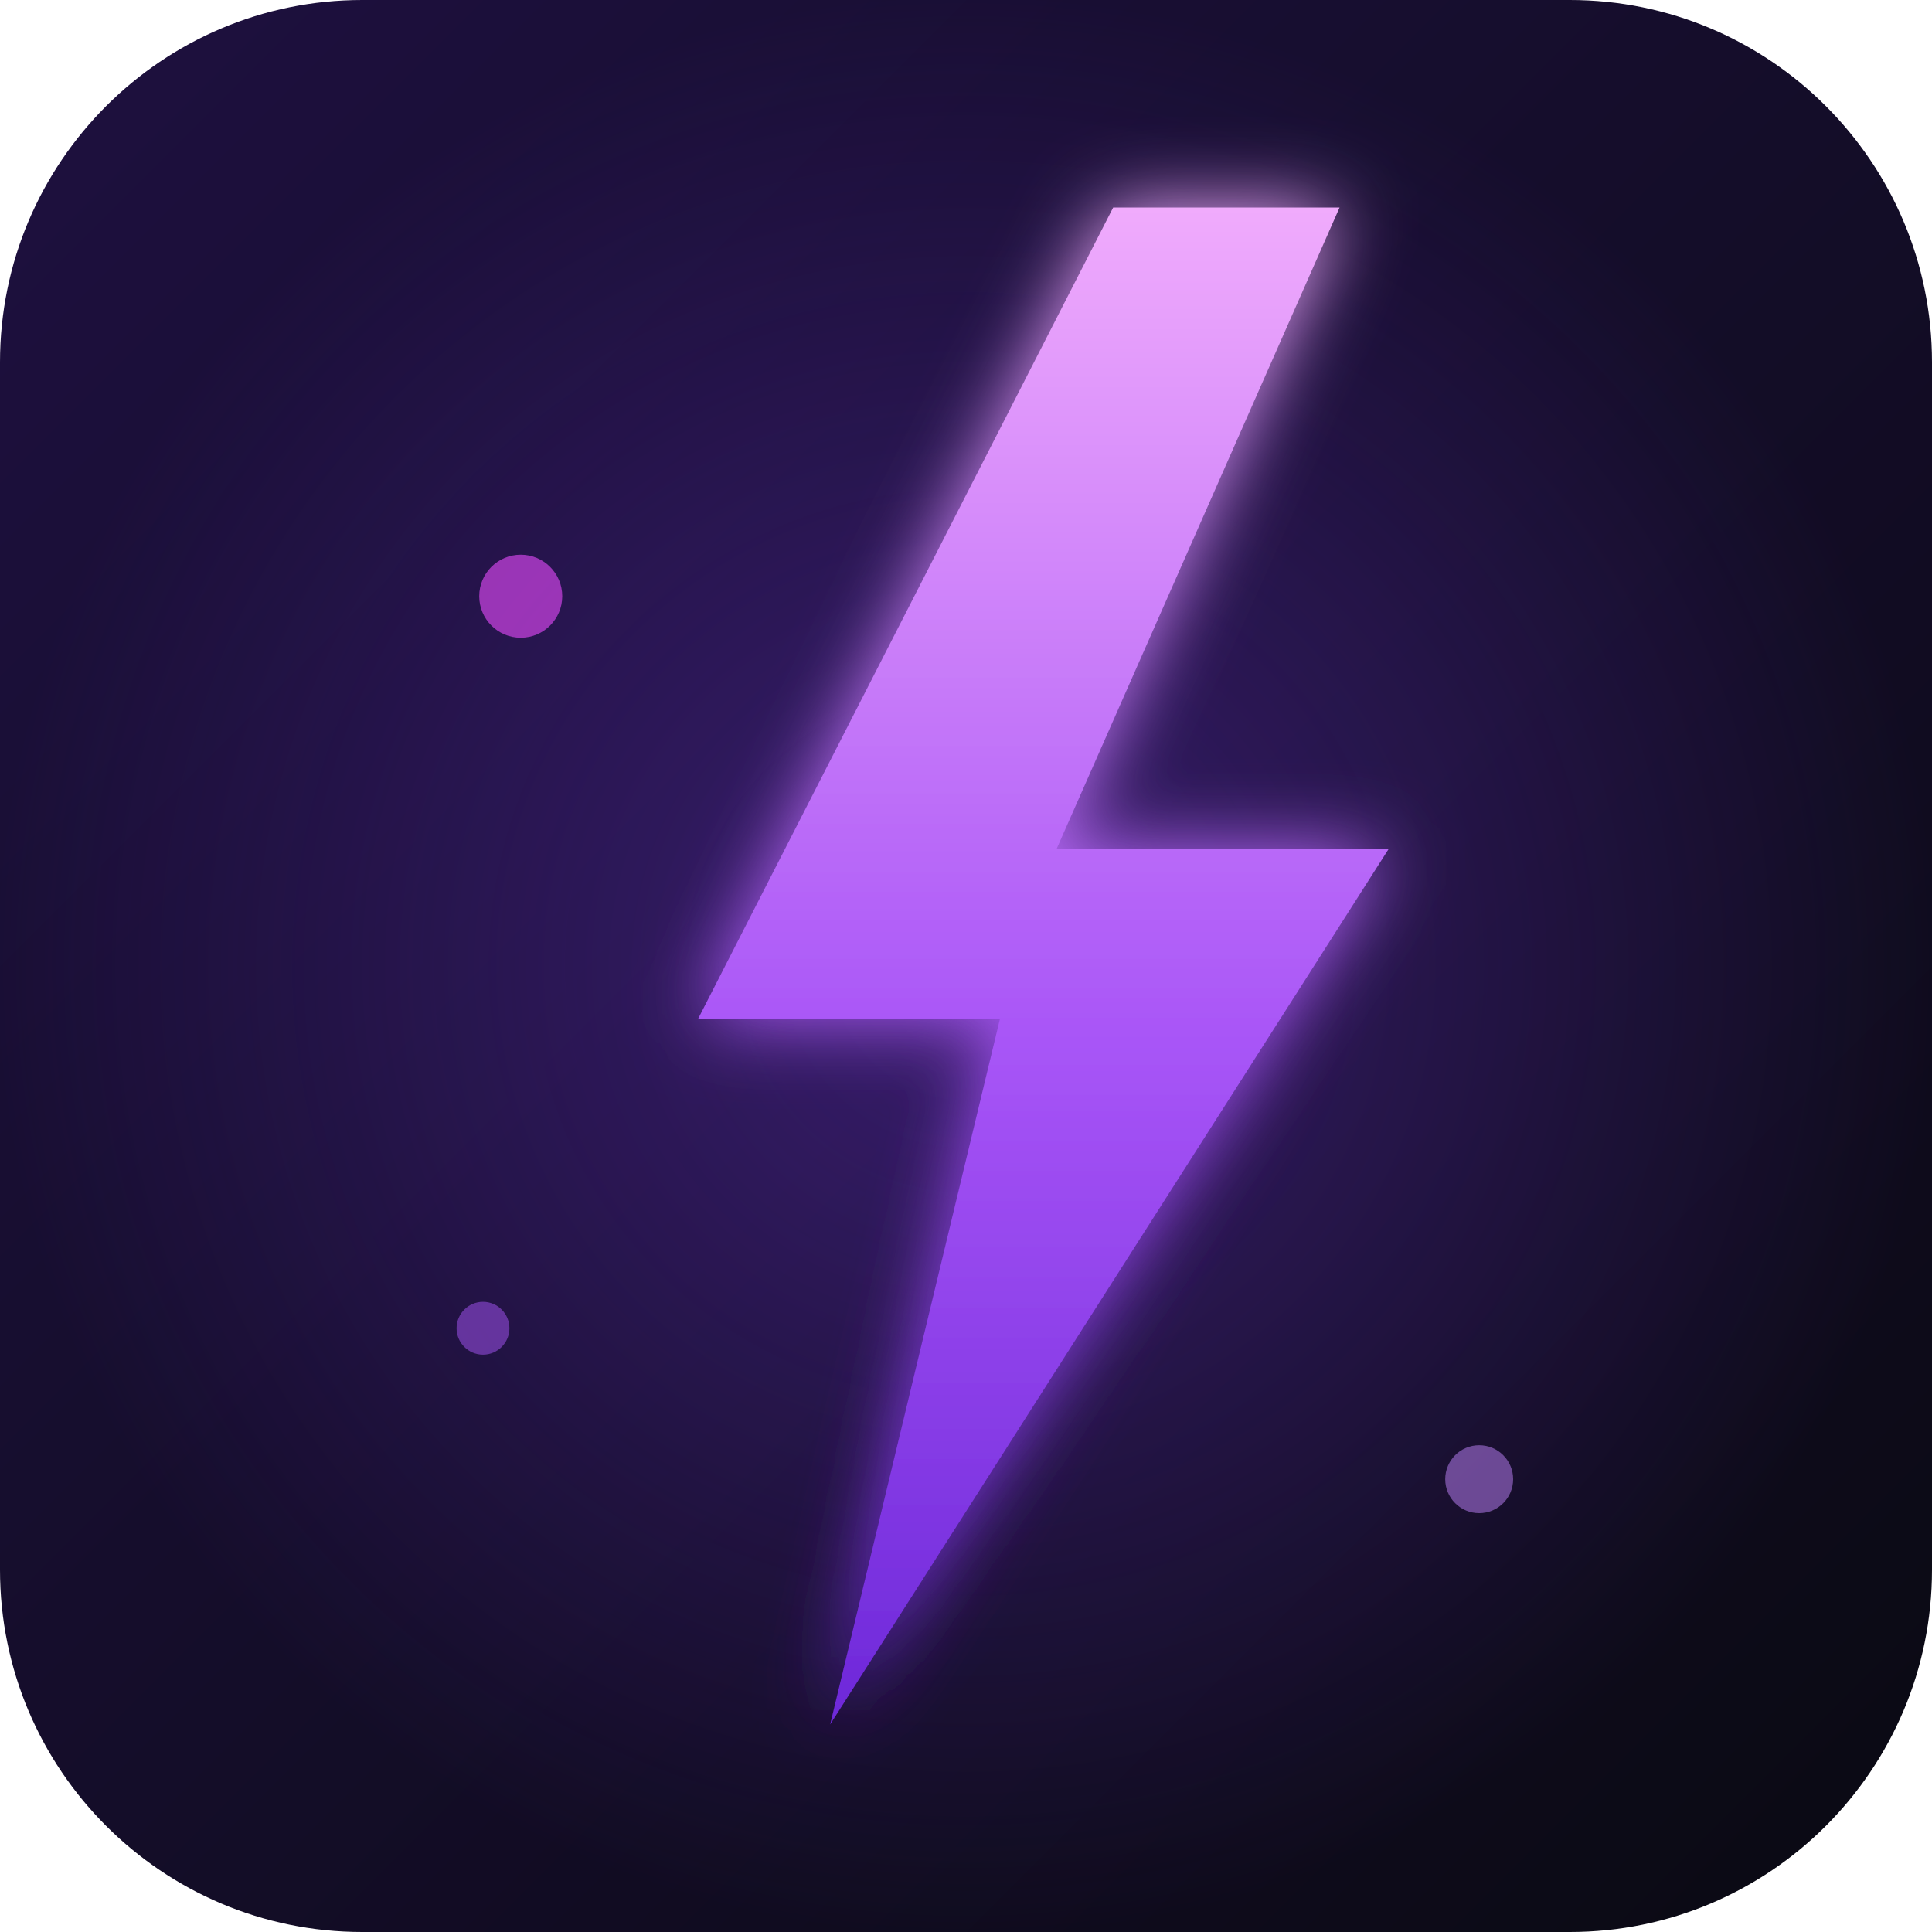
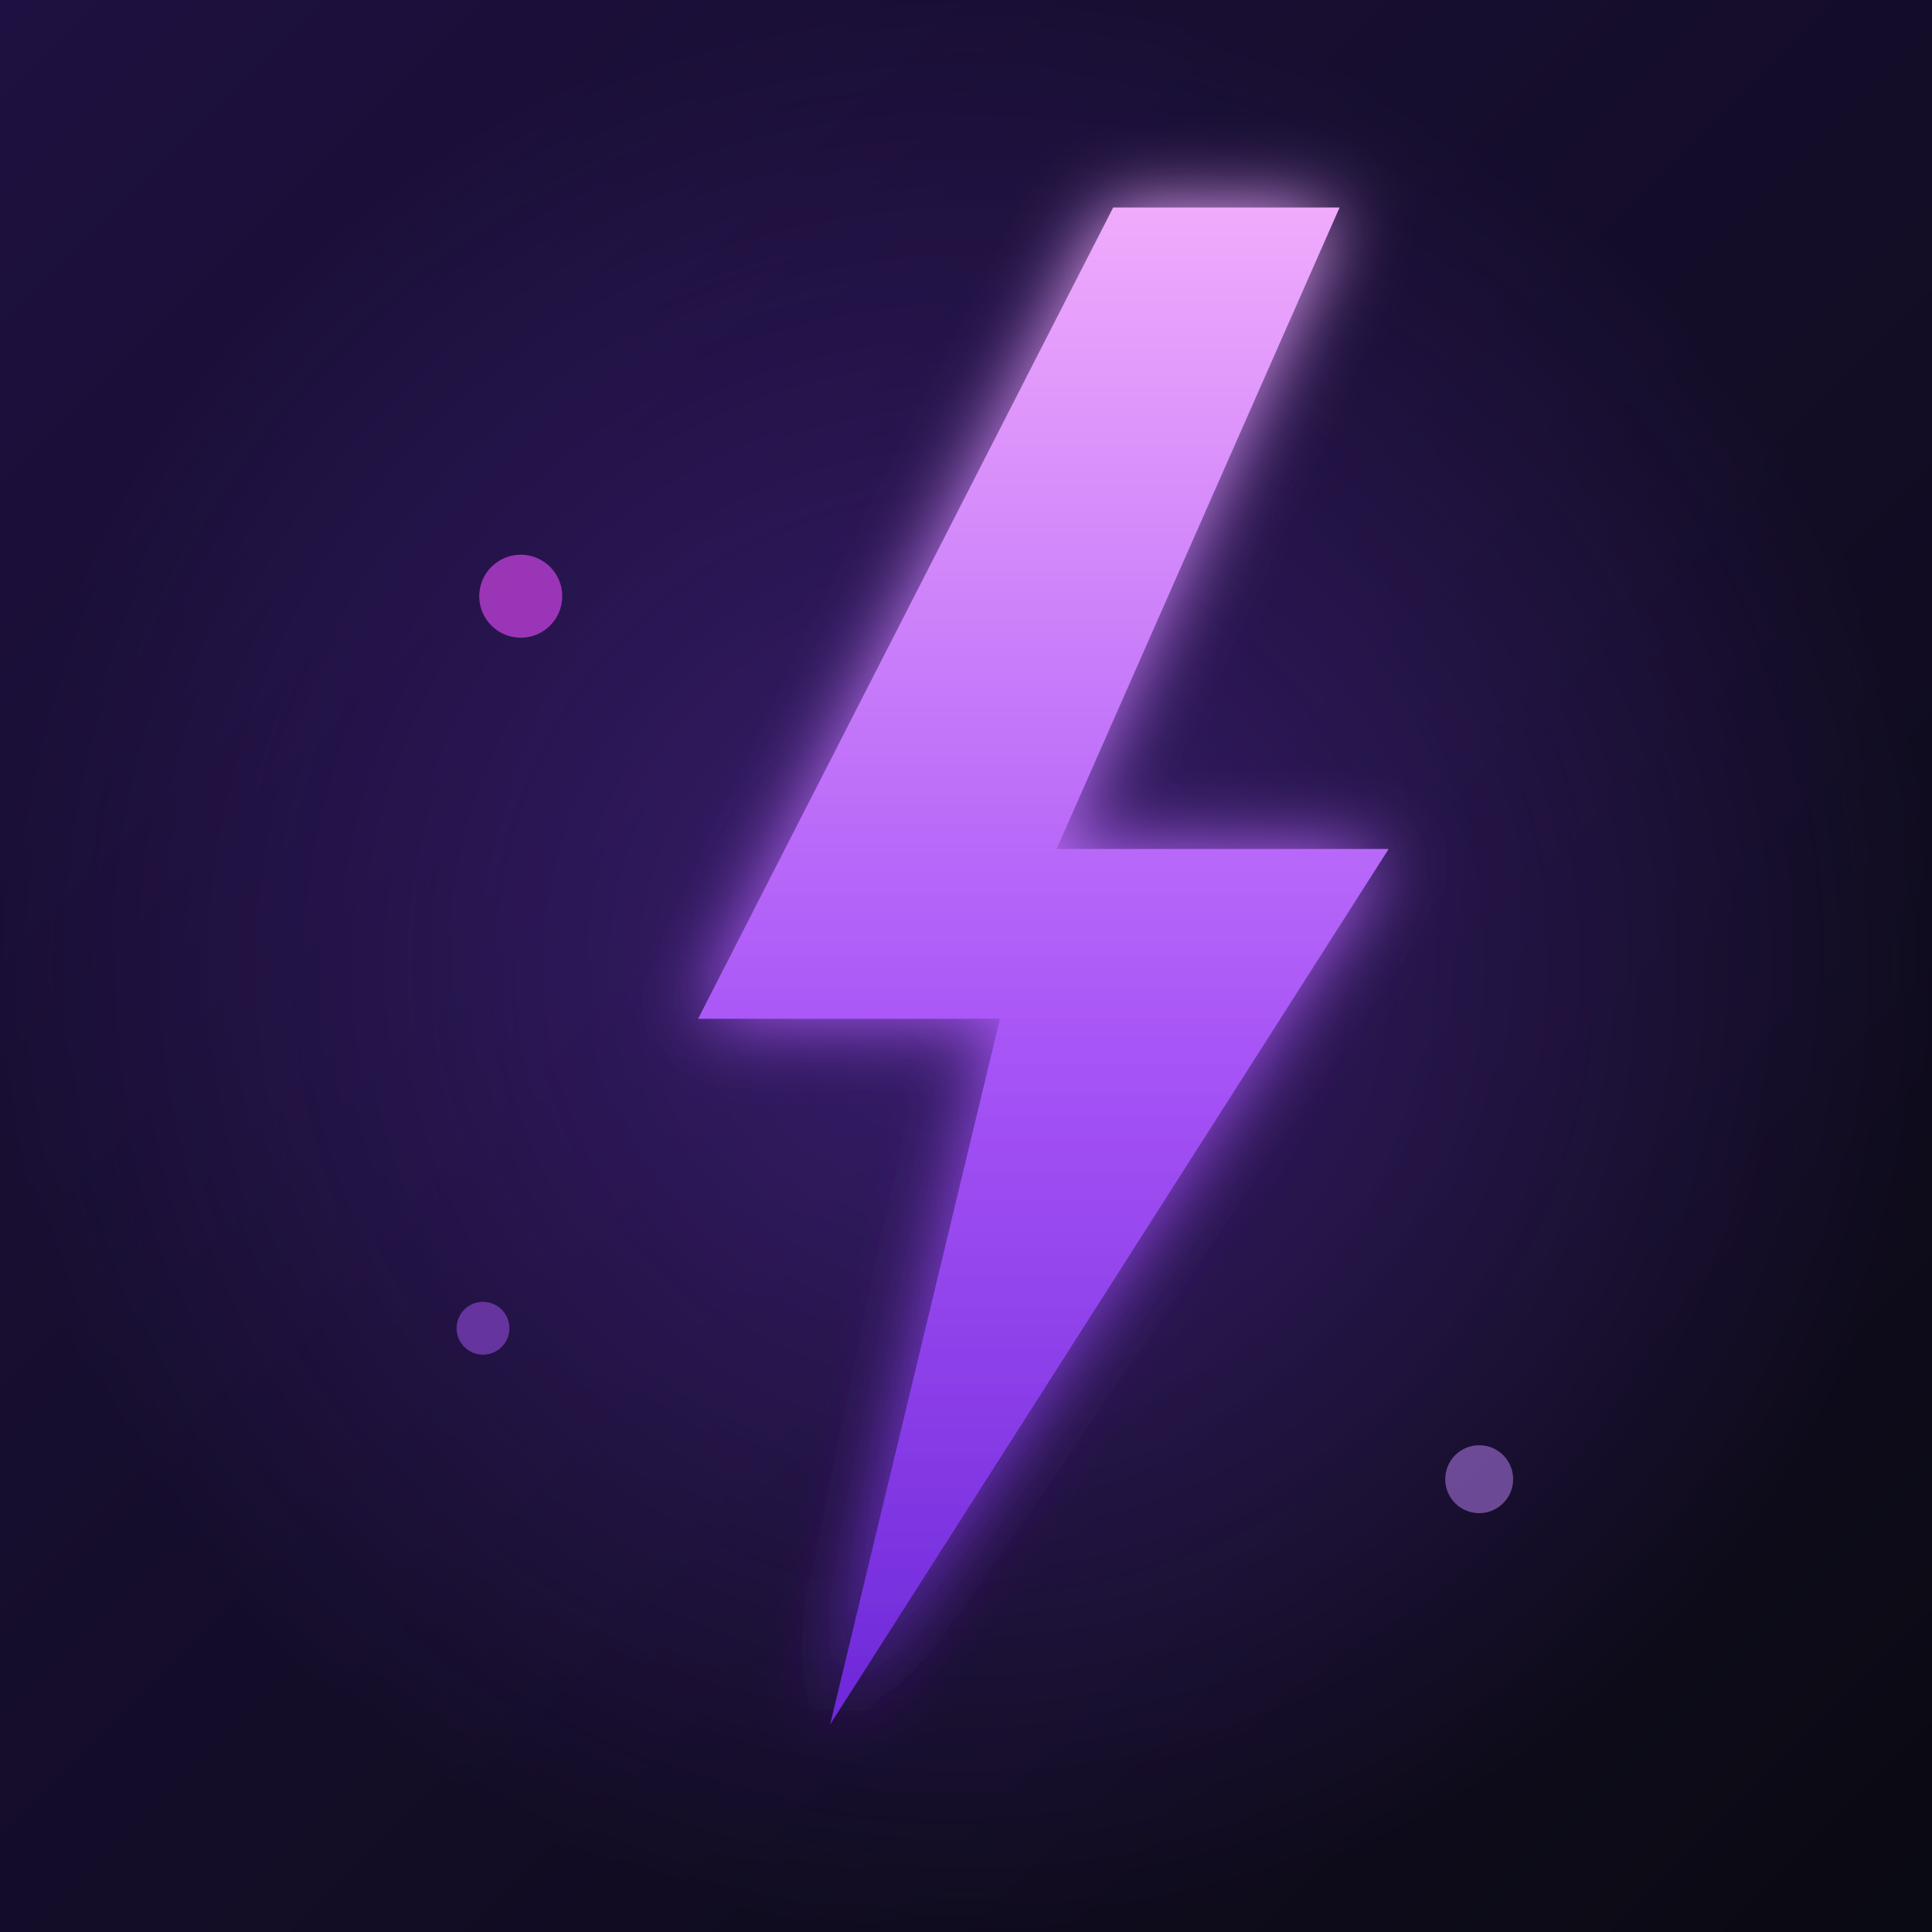
<svg xmlns="http://www.w3.org/2000/svg" viewBox="0 0 512 512">
  <defs>
    <linearGradient id="bg" x1="0" y1="0" x2="512" y2="512" gradientUnits="userSpaceOnUse">
      <stop offset="0%" stop-color="#1e1040" />
      <stop offset="100%" stop-color="#0a0a12" />
    </linearGradient>
    <radialGradient id="glow-bg" cx="50%" cy="50%" r="50%">
      <stop offset="0%" stop-color="#7c3aed" stop-opacity="0.35" />
      <stop offset="100%" stop-color="#7c3aed" stop-opacity="0" />
    </radialGradient>
    <linearGradient id="bolt" x1="256" y1="55" x2="256" y2="457" gradientUnits="userSpaceOnUse">
      <stop offset="0%" stop-color="#f0abfc" />
      <stop offset="55%" stop-color="#a855f7" />
      <stop offset="100%" stop-color="#6d28d9" />
    </linearGradient>
    <filter id="glow" x="-20%" y="-20%" width="140%" height="140%">
      <feGaussianBlur stdDeviation="10" result="blur" />
      <feMerge>
        <feMergeNode in="blur" />
        <feMergeNode in="SourceGraphic" />
      </feMerge>
    </filter>
  </defs>
-   <rect width="512" height="512" rx="96" fill="url(#bg)" />
-   <rect width="512" height="512" rx="96" fill="url(#glow-bg)" />
+   <rect width="512" height="512" fill="url(#bg)" />
+   <rect width="512" height="512" fill="url(#glow-bg)" />
  <path d="M295,55 L185,270 L265,270 L220,457 L368,225 L280,225 L355,55 Z" fill="url(#bolt)" filter="url(#glow)" />
  <circle cx="138" cy="158" r="11" fill="#d946ef" opacity="0.65" />
  <circle cx="128" cy="352" r="7" fill="#a855f7" opacity="0.5" />
  <circle cx="392" cy="392" r="9" fill="#c084fc" opacity="0.5" />
</svg>
